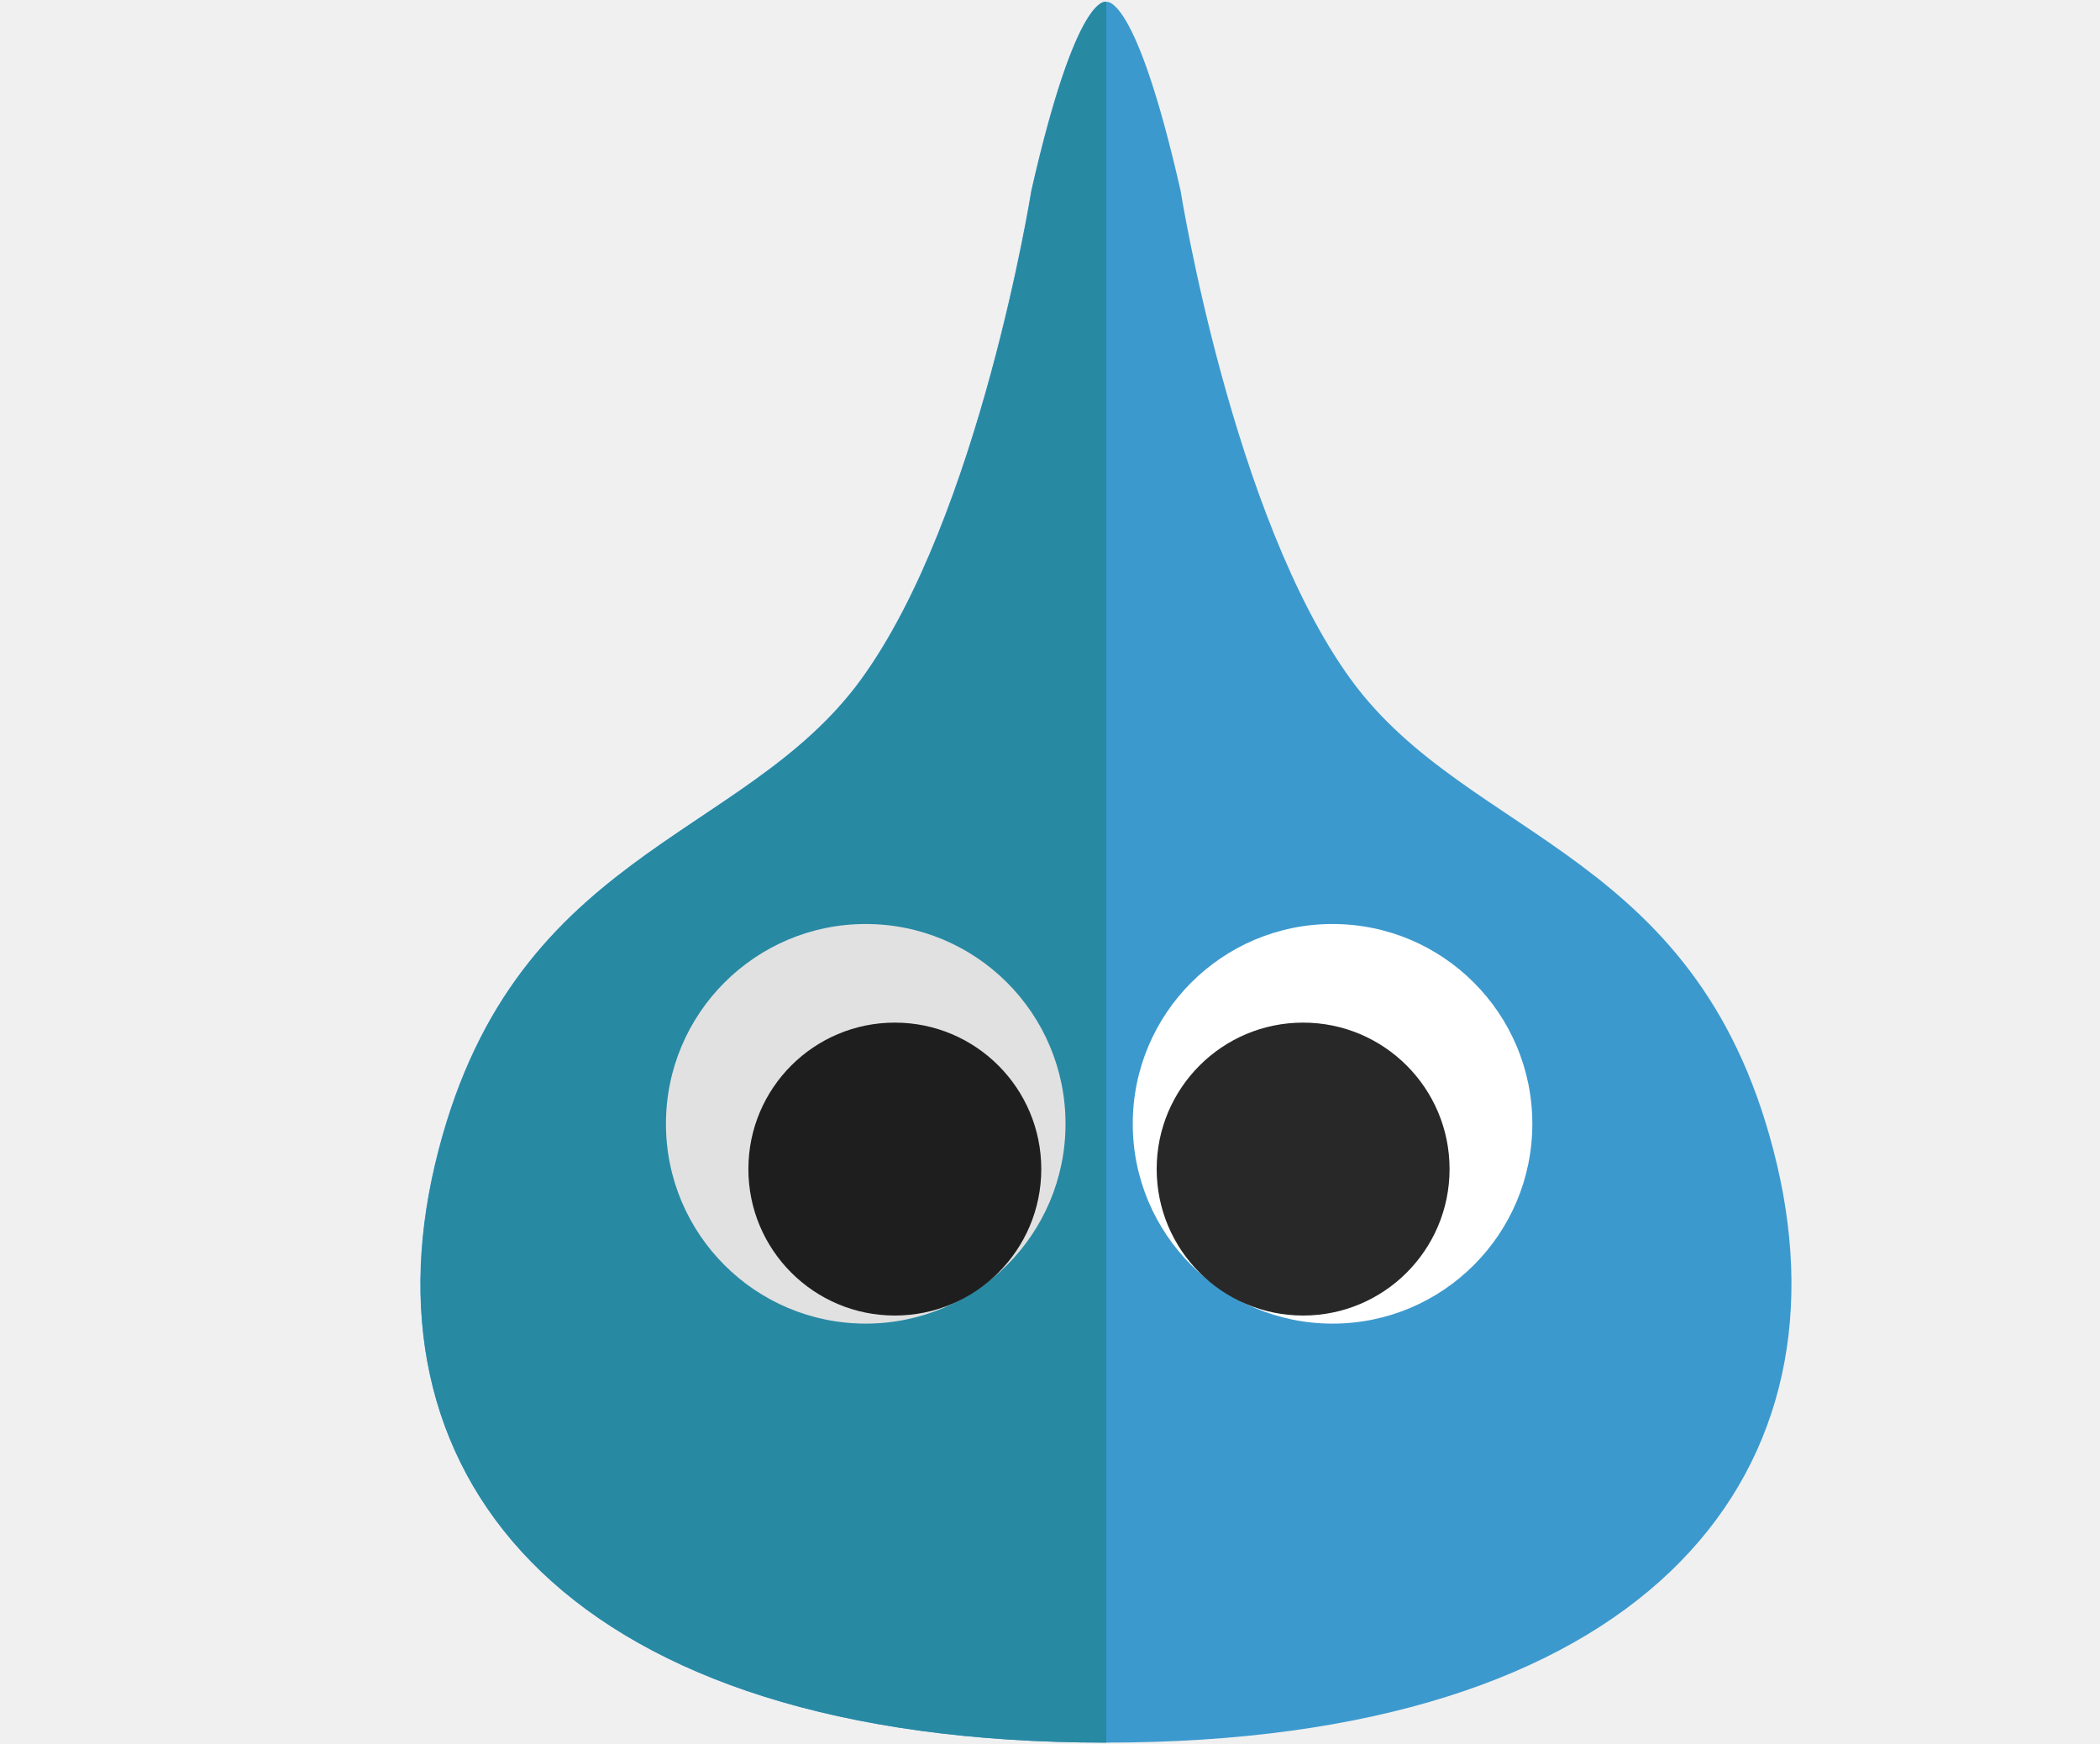
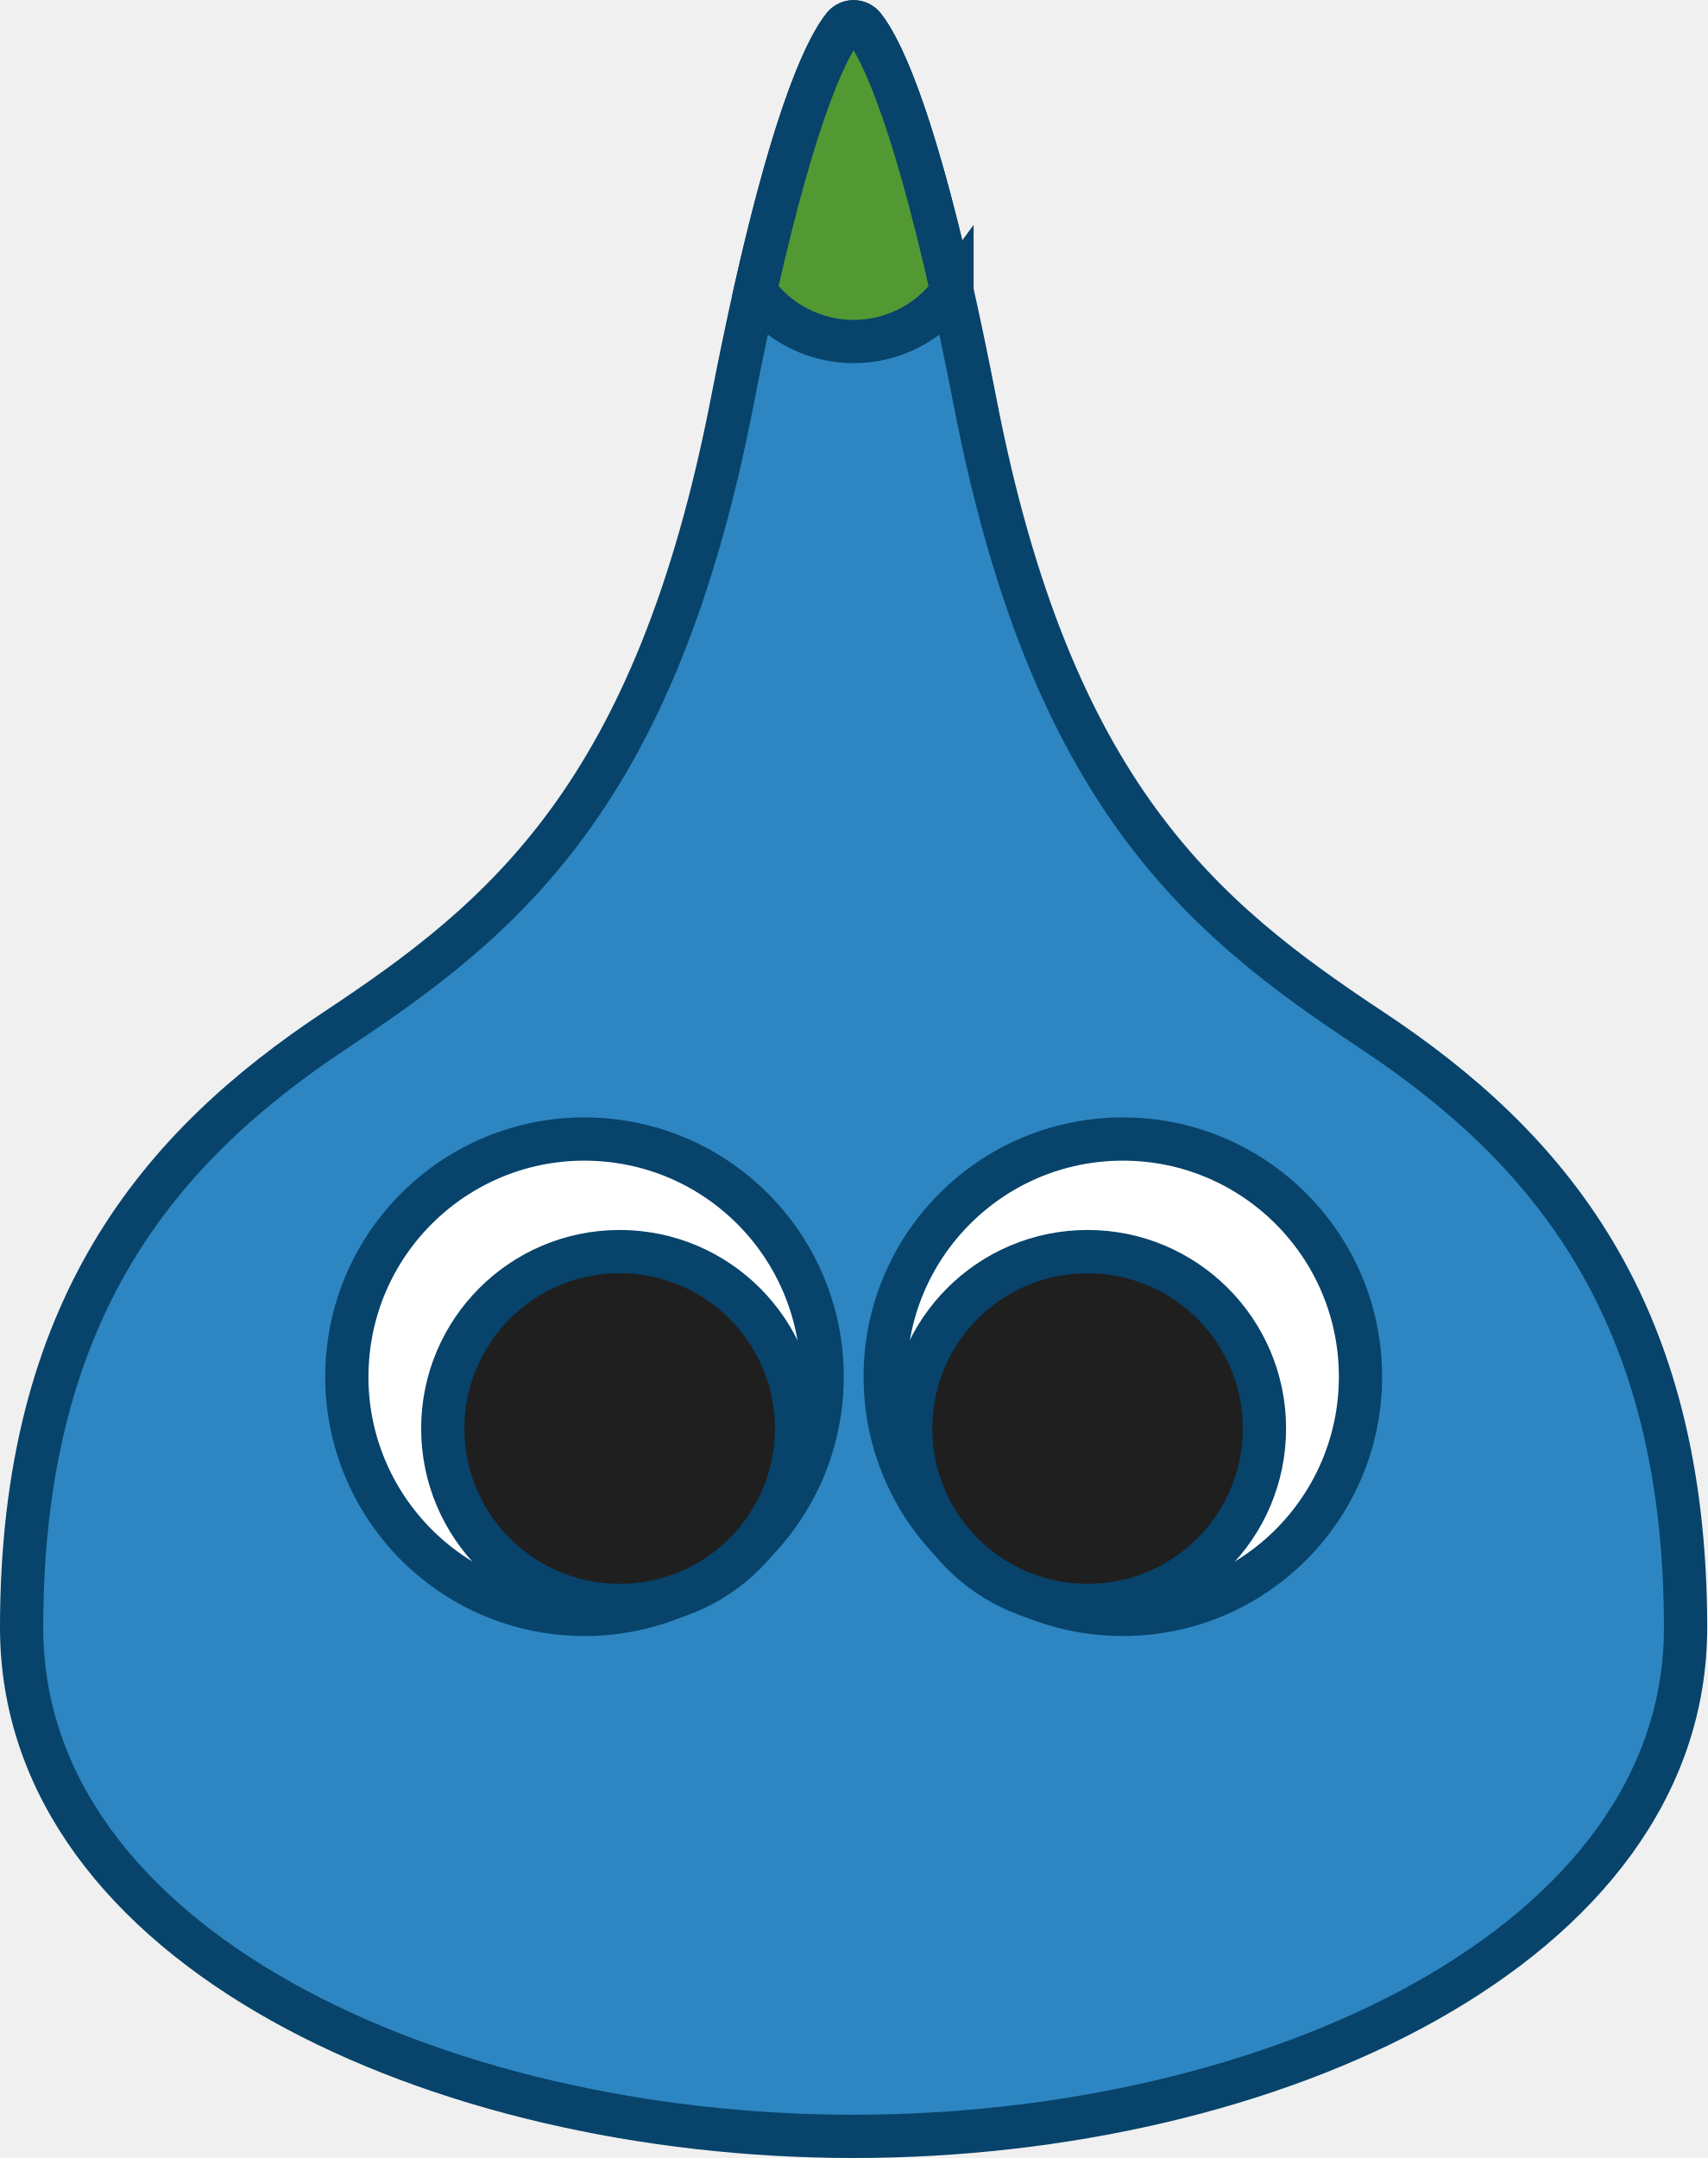
- <svg xmlns="http://www.w3.org/2000/svg" version="1.1" x="0px" y="0px" viewBox="0 0 64.96 53.94" style="enable-background:new 0 0 64.96 53.94;" xml:space="preserve">
-   <style type="text/css">
- 	.st0{fill:#6C6C6C;}
- 	.st1{fill:#7EB928;}
- 	.st2{fill:#DCDCDC;}
- 	.st3{fill:#F5A132;}
- 	.st4{fill:#E95557;}
- 	.st5{fill:#8A358A;}
- 	.st6{fill:#FFFFFF;}
- 	.st7{fill:#282828;}
- 	.st8{fill:#539933;}
- 	.st9{fill:#762D78;}
- 	.st10{fill:#E1E1E1;}
- 	.st11{fill:#1E1E1E;}
- 	.st12{fill:#407830;}
- 	.st13{fill:#E4E4E4;}
- 	.st14{fill:#F3DB93;}
- 	.st15{fill:#DDBC73;}
- 	.st16{fill:#3C99CE;}
- 	.st17{fill:#2889A3;}
- 	.st18{fill:#709E5A;}
- 	.st19{fill:#5B824A;}
- 	.st20{fill:#D1B542;}
- 	.st21{fill:#AA9739;}
- 	.st22{fill:#E26060;}
- 	.st23{fill:#C94C4C;}
- </style>
-   <g id="big_x5F_menu">
- </g>
-   <g id="small_x5F_menu">
-     <g>
-       <path class="st16" d="M54.97,36.03c-2.29-9.74-9.51-9.97-13.18-15.01c-3.67-5.04-5.27-15.12-5.27-15.12    c-1.41-6.2-2.31-5.84-2.31-5.84s-0.9-0.35-2.31,5.84c0,0-1.6,10.08-5.27,15.12c-3.67,5.04-10.88,5.27-13.18,15.01    c-2.29,9.74,4.16,17.87,20.75,17.87S57.26,45.76,54.97,36.03z" />
-       <circle class="st6" cx="41.22" cy="34.76" r="6.18" />
-       <circle class="st7" cx="40.31" cy="36.16" r="4.53" />
-       <path class="st17" d="M34.21,53.9c-16.6,0-23.05-8.13-20.75-17.87c2.29-9.74,9.51-9.97,13.18-15.01    c3.67-5.04,5.27-15.12,5.27-15.12c1.41-6.2,2.31-5.84,2.31-5.84V53.9z" />
-       <circle class="st10" cx="26.78" cy="34.76" r="6.18" />
-       <circle class="st11" cx="27.68" cy="36.16" r="4.53" />
-     </g>
+ <svg xmlns="http://www.w3.org/2000/svg" width="39.483" height="49.9" viewBox="0 0 39.483 49.9">
+   <g id="Calque_2" data-name="Calque 2" transform="translate(0.5 0.48)">
+     <path id="Tracé_29" data-name="Tracé 29" d="M31.212,23.332c-3.894-2.58-7.4-5.428-9.16-14.511-1.237-6.369-2.17-8.178-2.58-8.69a.3.3,0,0,0-.461,0c-.41.512-1.343,2.321-2.58,8.69-1.767,9.083-5.265,11.931-9.16,14.511C3.177,26.043,0,29.784,0,37.154S9.6,48.92,19.241,48.92s19.241-4.4,19.241-11.766S35.305,26.043,31.212,23.332Z" transform="translate(0 0)" fill="#2d86c1" stroke="#07436b" stroke-width="1" />
+     <path id="Tracé_30" data-name="Tracé 30" d="M64.191,6.261c-.97-4.318-1.7-5.7-2.045-6.13a.3.3,0,0,0-.461,0c-.35.435-1.075,1.812-2.045,6.127a2.813,2.813,0,0,0,4.551,0Z" transform="translate(-42.674 0)" fill="#539933" stroke="#07436b" stroke-width="1" />
+     <circle id="Ellipse_28" data-name="Ellipse 28" cx="5.496" cy="5.496" r="5.496" transform="translate(19.972 25.858)" fill="#fff" stroke="#07436b" stroke-width="1" />
+     <circle id="Ellipse_29" data-name="Ellipse 29" cx="5.496" cy="5.496" r="5.496" transform="translate(7.226 36.538) rotate(-86.83)" fill="#fff" stroke="#07436b" stroke-width="1" />
+     <circle id="Ellipse_30" data-name="Ellipse 30" cx="4.091" cy="4.091" r="4.091" transform="translate(20.561 28.461)" fill="#1f1f1f" stroke="#07436b" stroke-width="1" />
+     <circle id="Ellipse_31" data-name="Ellipse 31" cx="4.091" cy="4.091" r="4.091" transform="translate(9.74 28.461)" fill="#1f1f1f" stroke="#07436b" stroke-width="1" />
  </g>
</svg>
